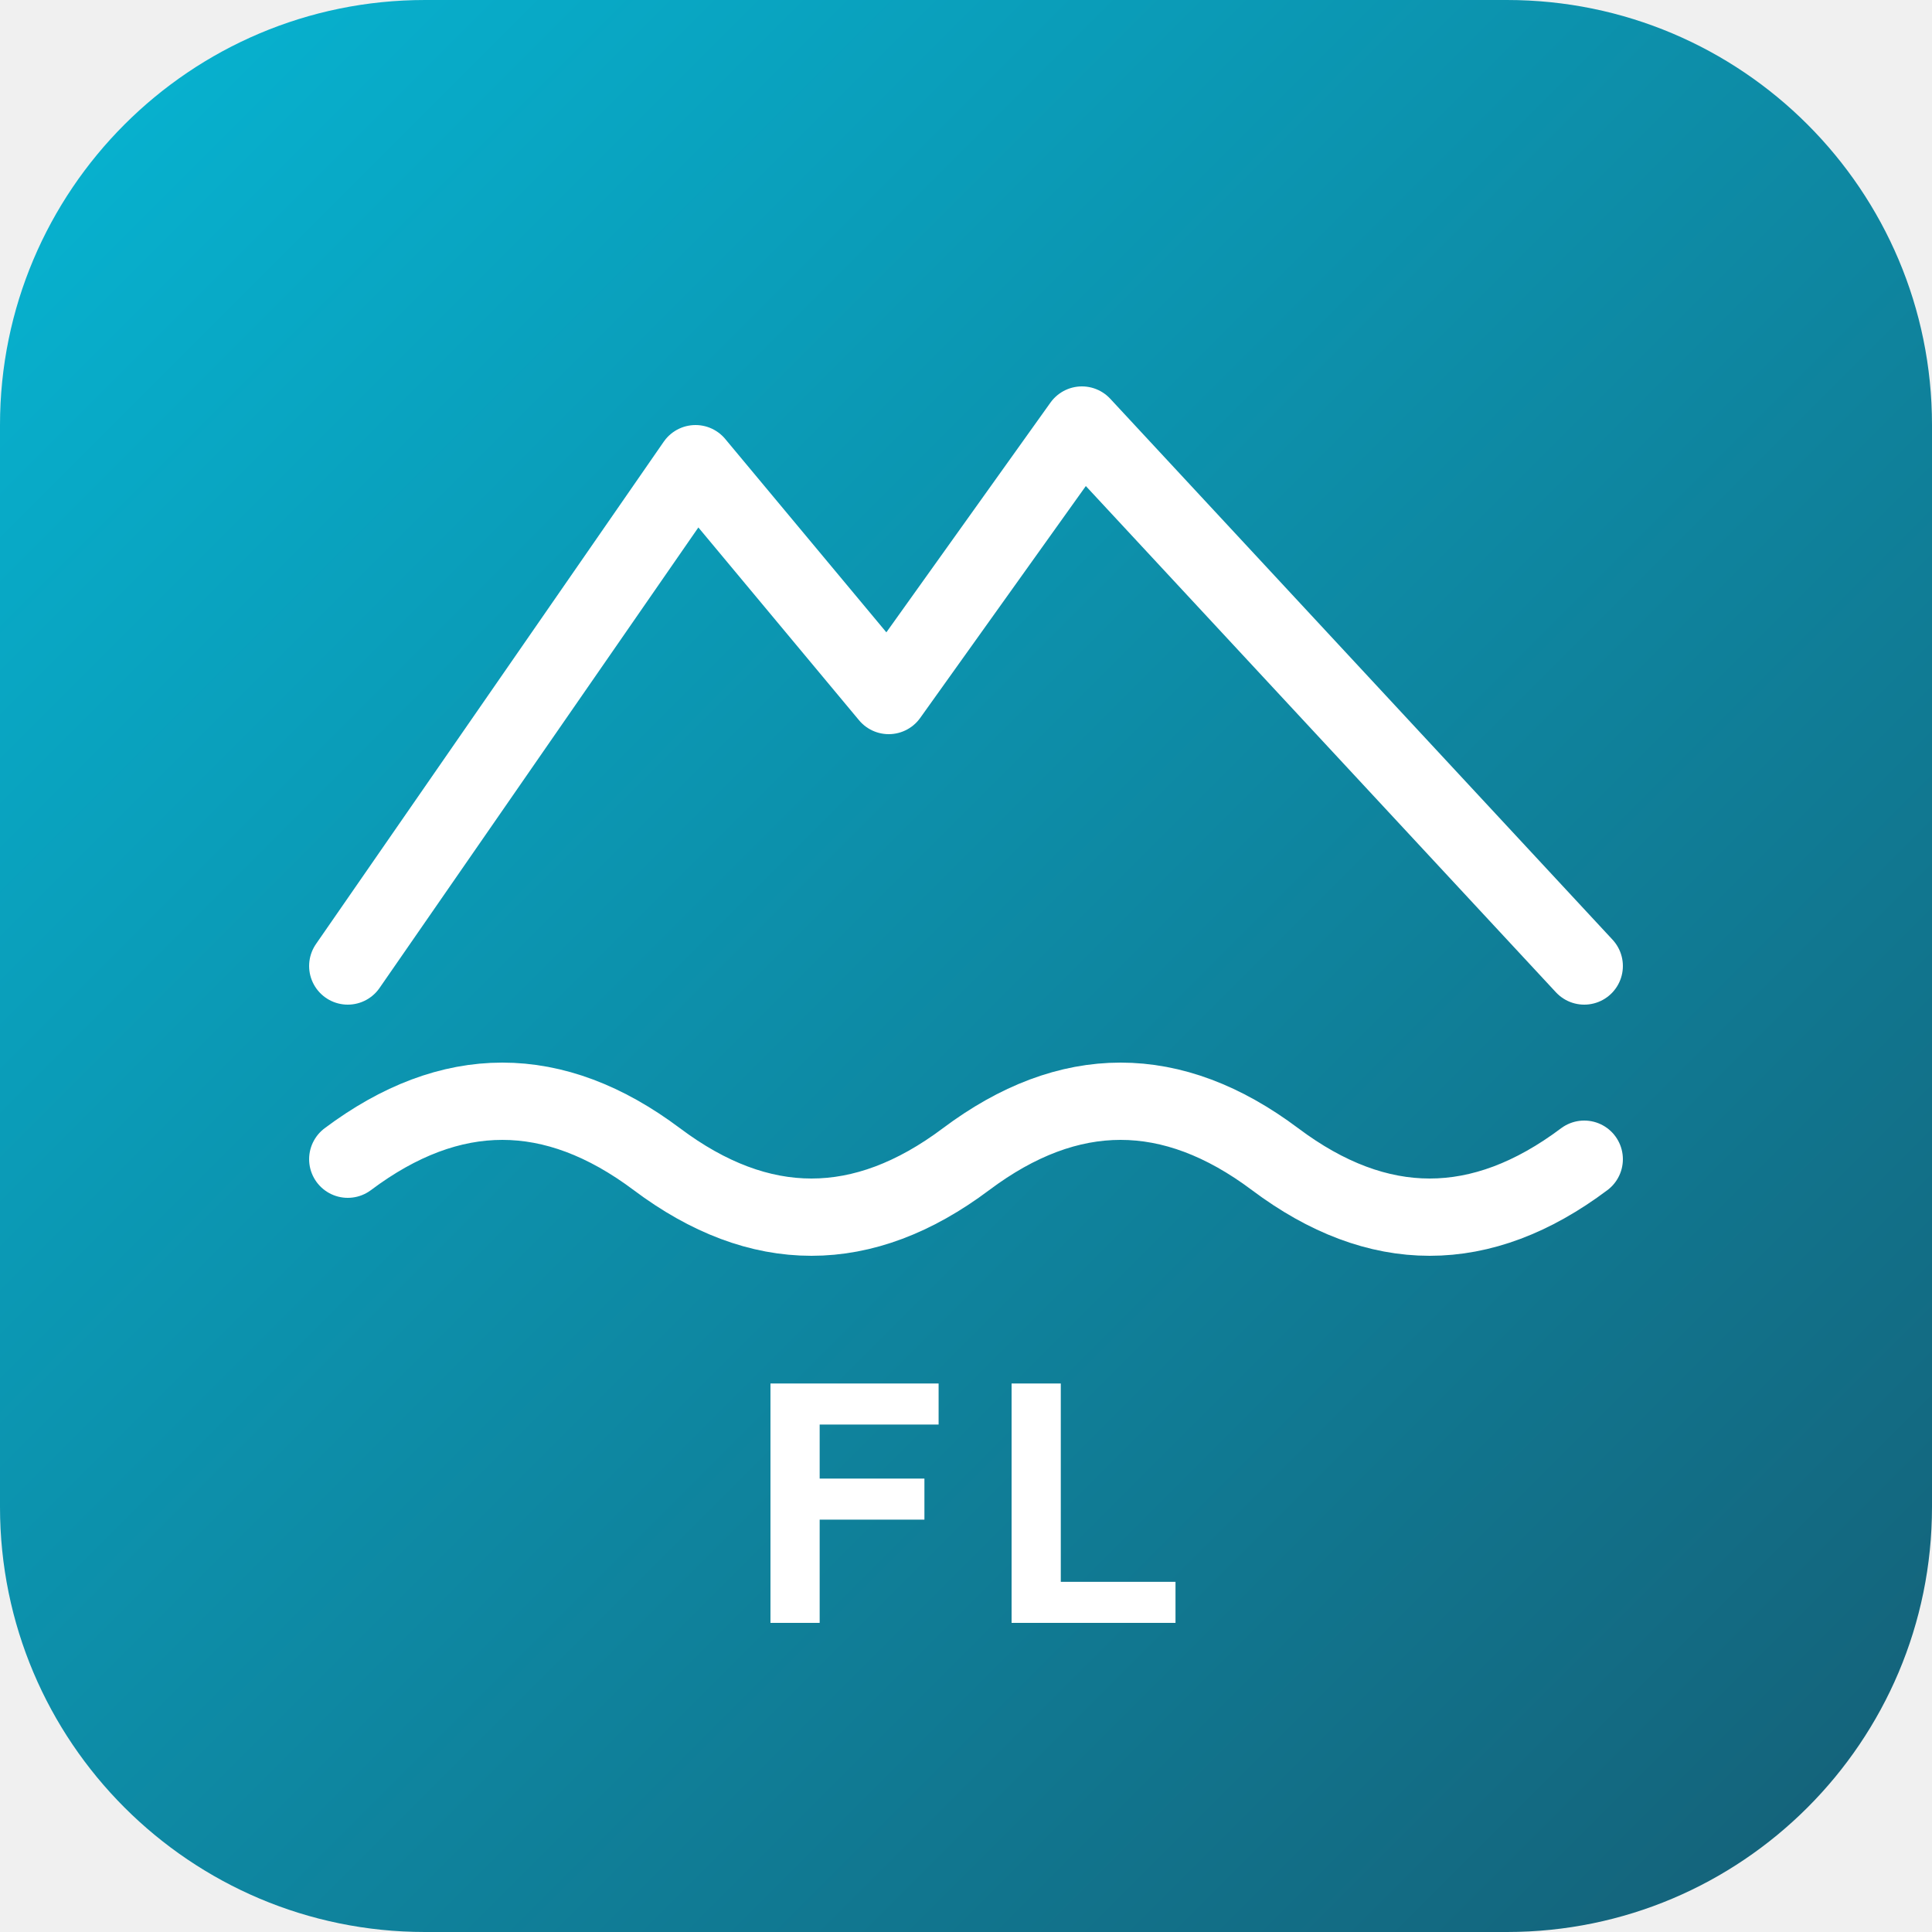
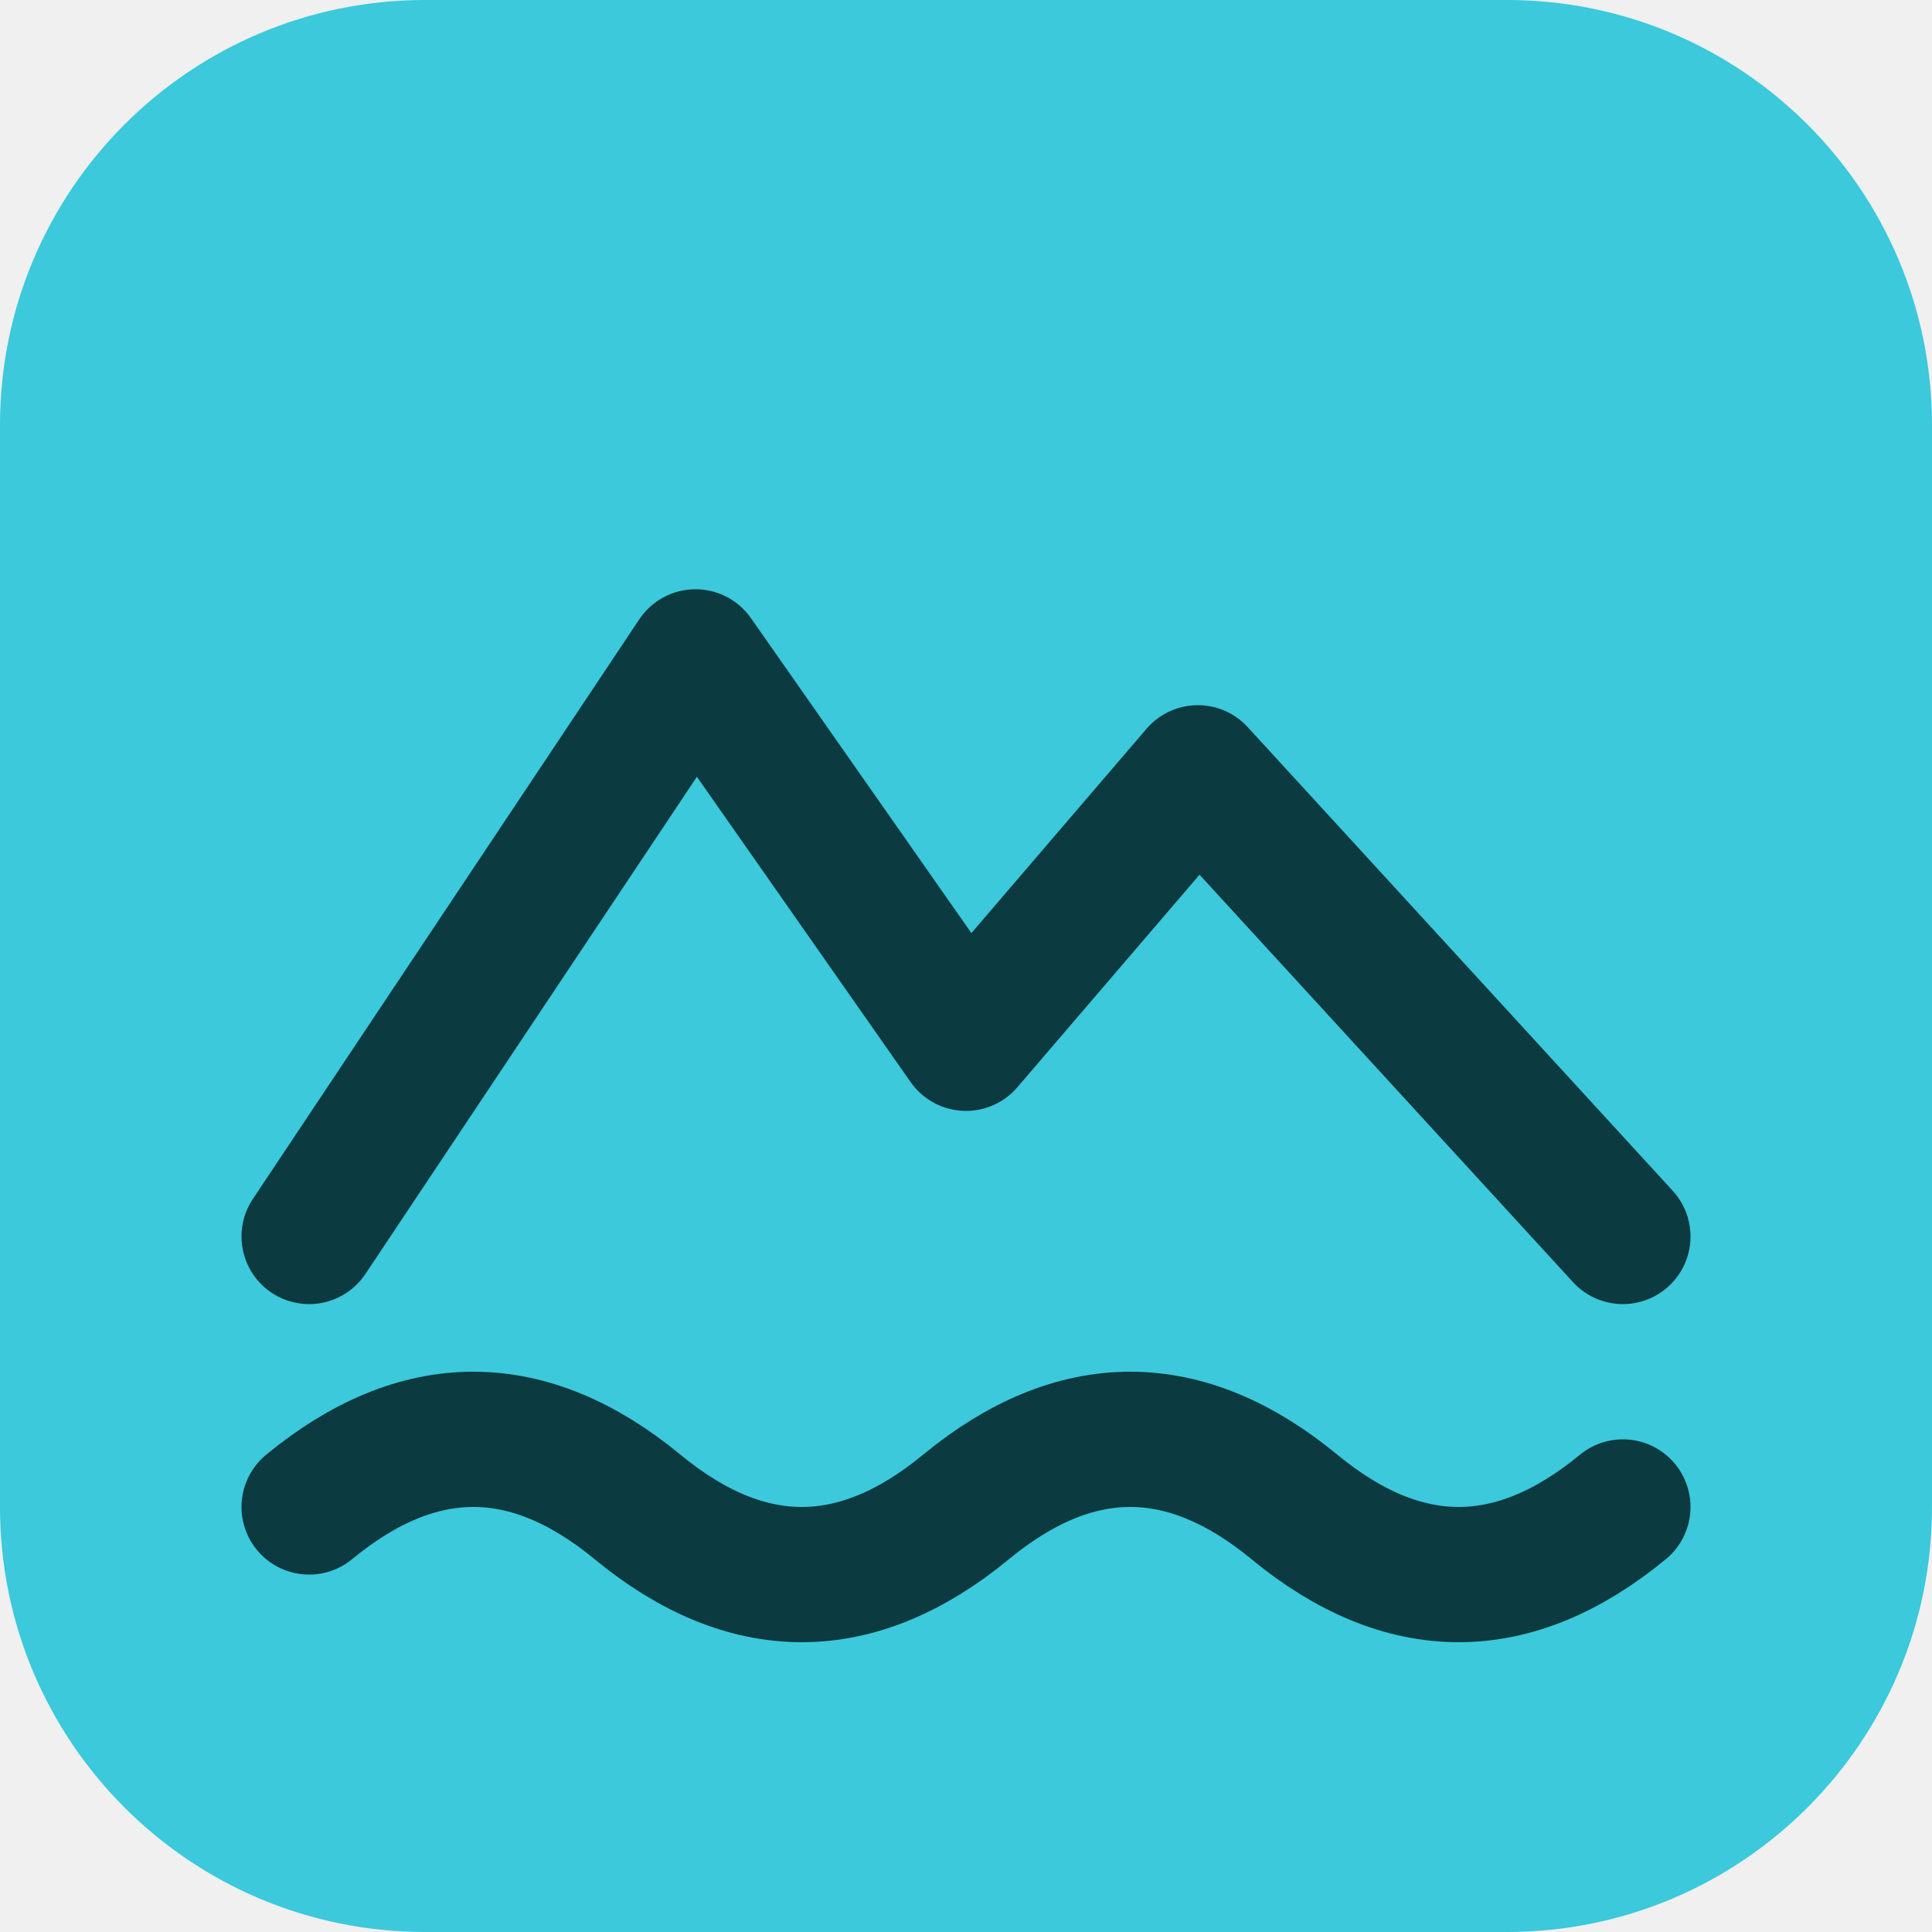
- <svg xmlns="http://www.w3.org/2000/svg" width="100" height="100" viewBox="0 0 100 100">
-   <defs>
-     <linearGradient id="g-FL" x1="0" y1="0" x2="1" y2="1">
-       <stop offset="0" stop-color="#06b6d4" />
-       <stop offset="1" stop-color="#155e75" />
-     </linearGradient>
-   </defs>
-   <rect width="100" height="100" rx="22" fill="url(#g-FL)" />
-   <g fill="none" stroke="#fff" stroke-width="4" stroke-linecap="round" stroke-linejoin="round">
-     <path d="M18 50 L36 24 L46 36 L56 22 L82 50" />
-     <path d="M18 60 Q26 54 34 60 T50 60 T66 60 T82 60" />
-   </g>
-   <text x="50" y="84" text-anchor="middle" font-family="Helvetica, Arial, sans-serif" font-weight="800" font-size="17" letter-spacing="2" fill="#fff">FL</text>
+ <svg xmlns="http://www.w3.org/2000/svg" width="100" height="100" viewBox="0 0 100 100" role="img" aria-label="Fjord Logistics">
+   <rect width="100" height="100" rx="22" fill="#3bc9db" />
+   <path d="M16 64 L36 34 L50 54 L62 40 L84 64" fill="none" stroke="#0b3a40" stroke-width="7" stroke-linecap="round" stroke-linejoin="round" />
+   <path d="M16 78 q8.5 -7 17 0 t17 0 t17 0 t17 0" fill="none" stroke="#0b3a40" stroke-width="7" stroke-linecap="round" stroke-linejoin="round" />
</svg>
